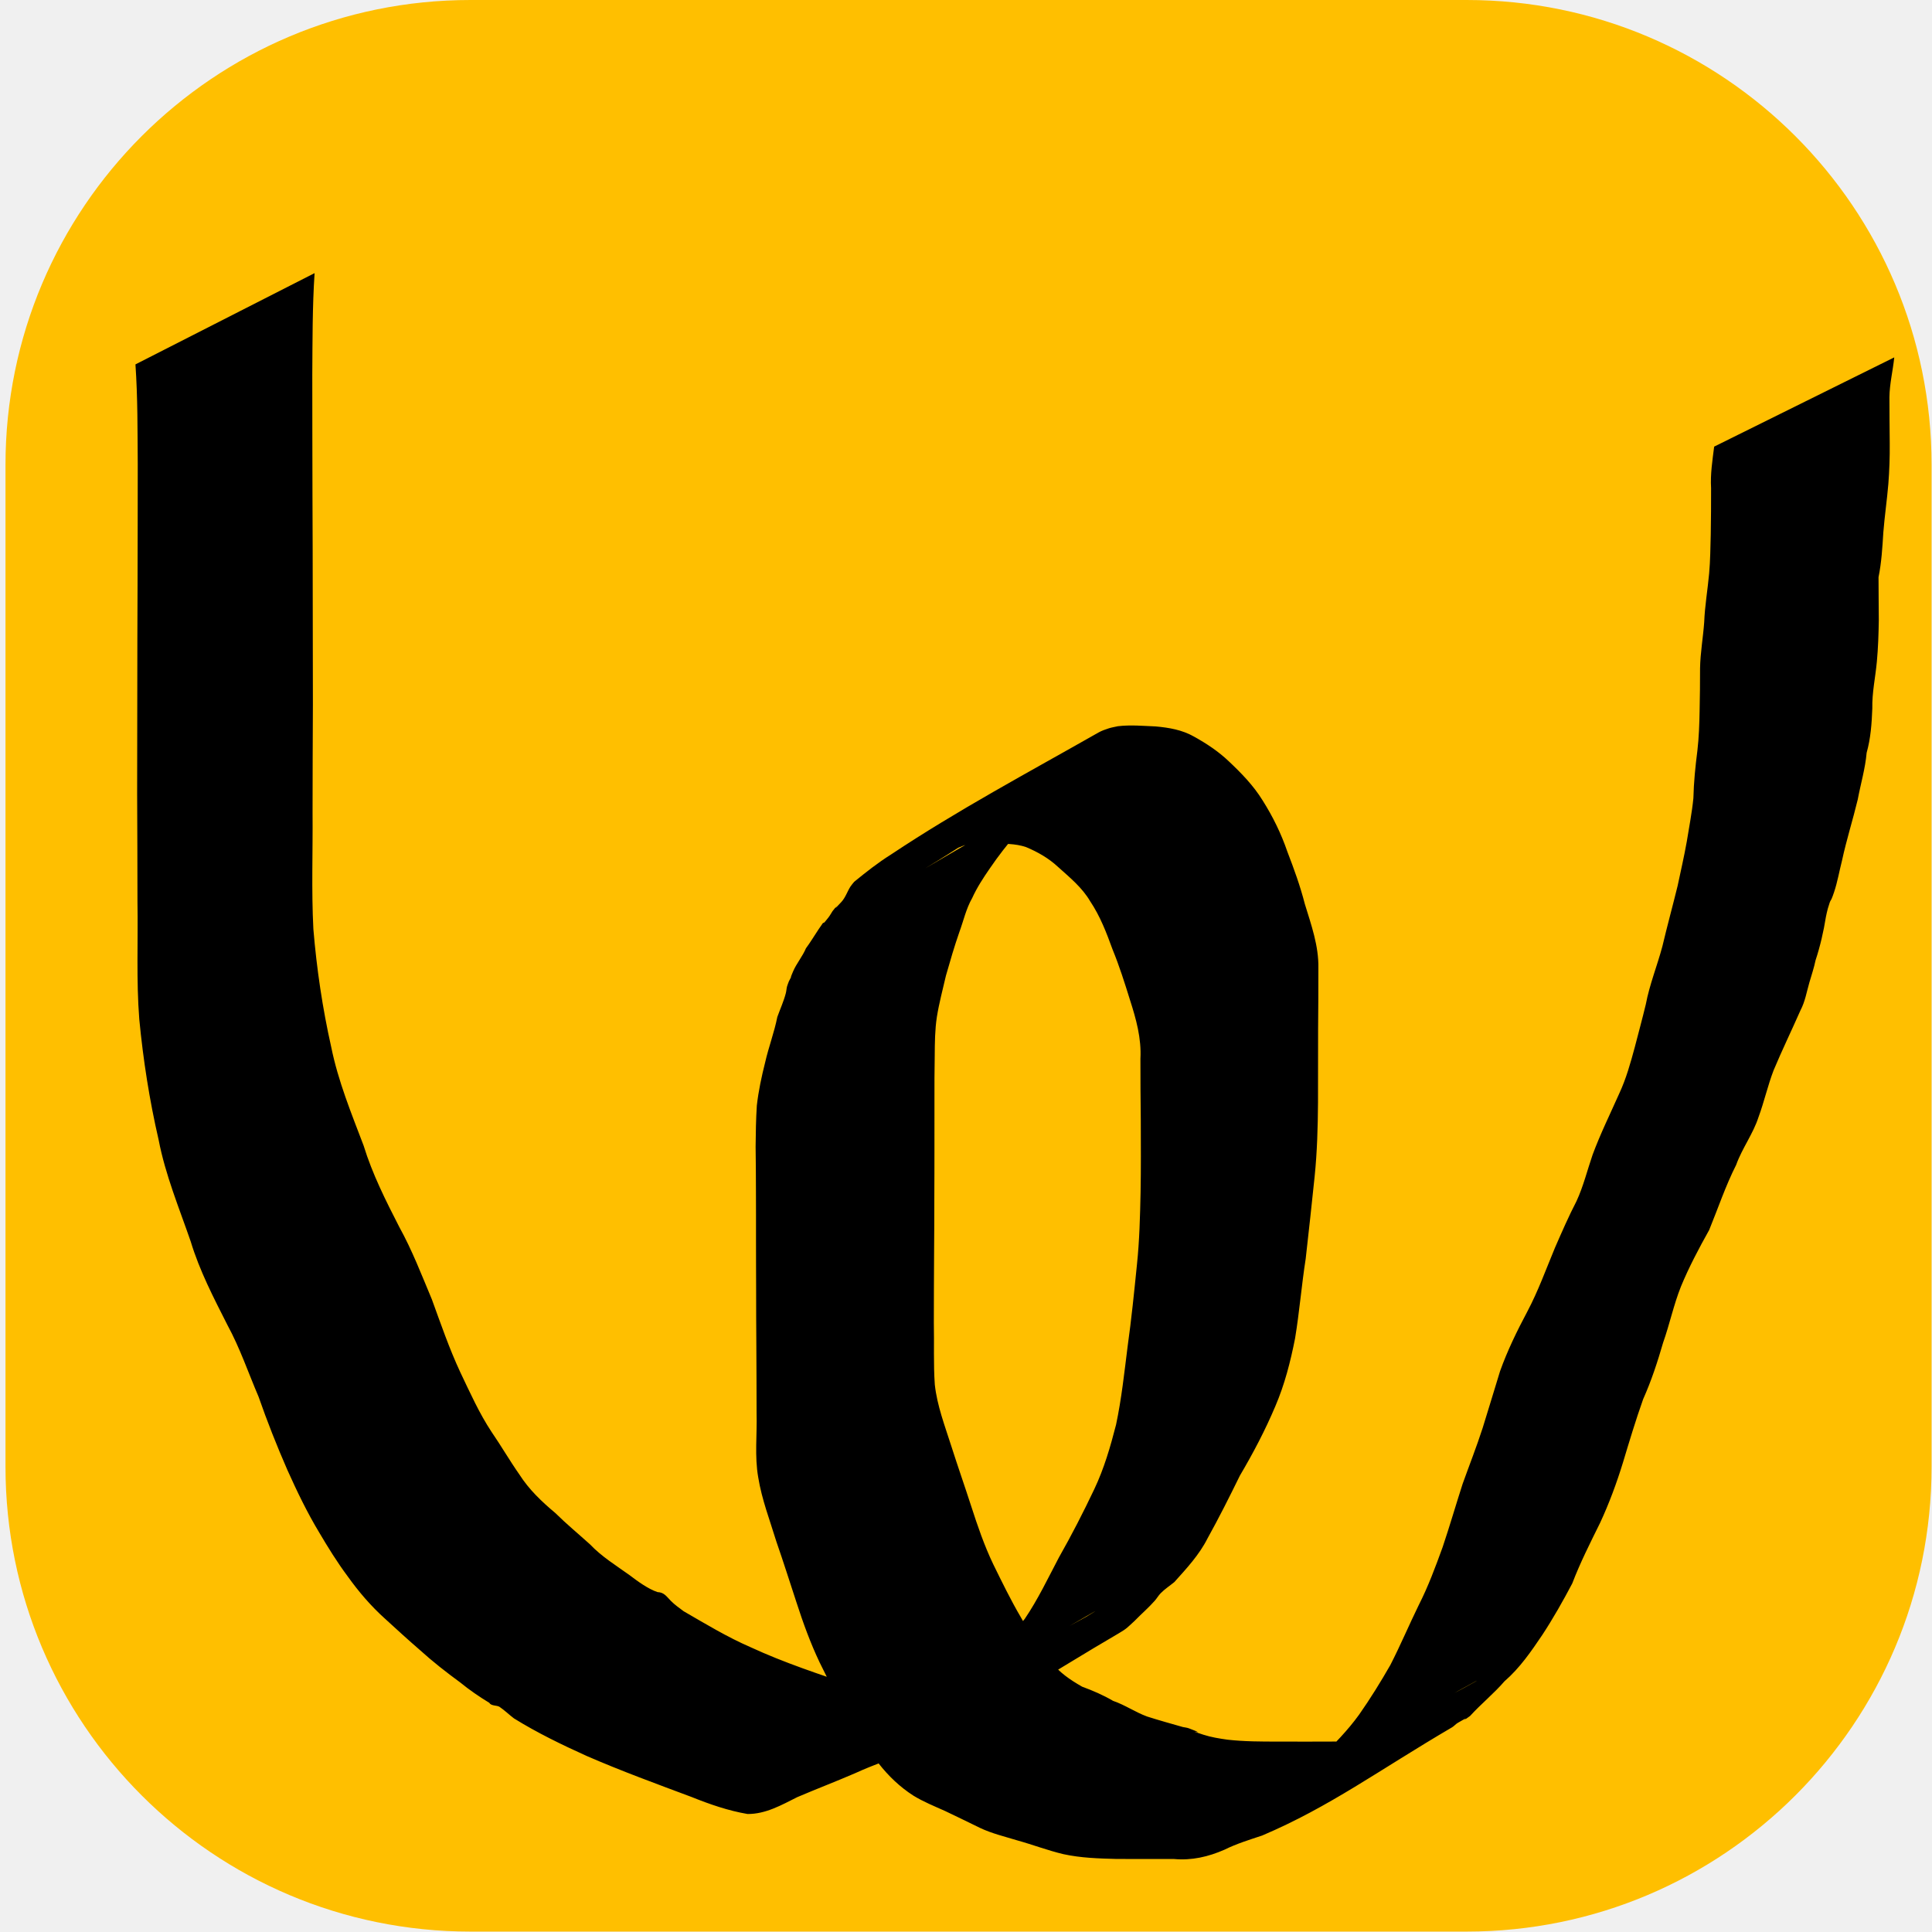
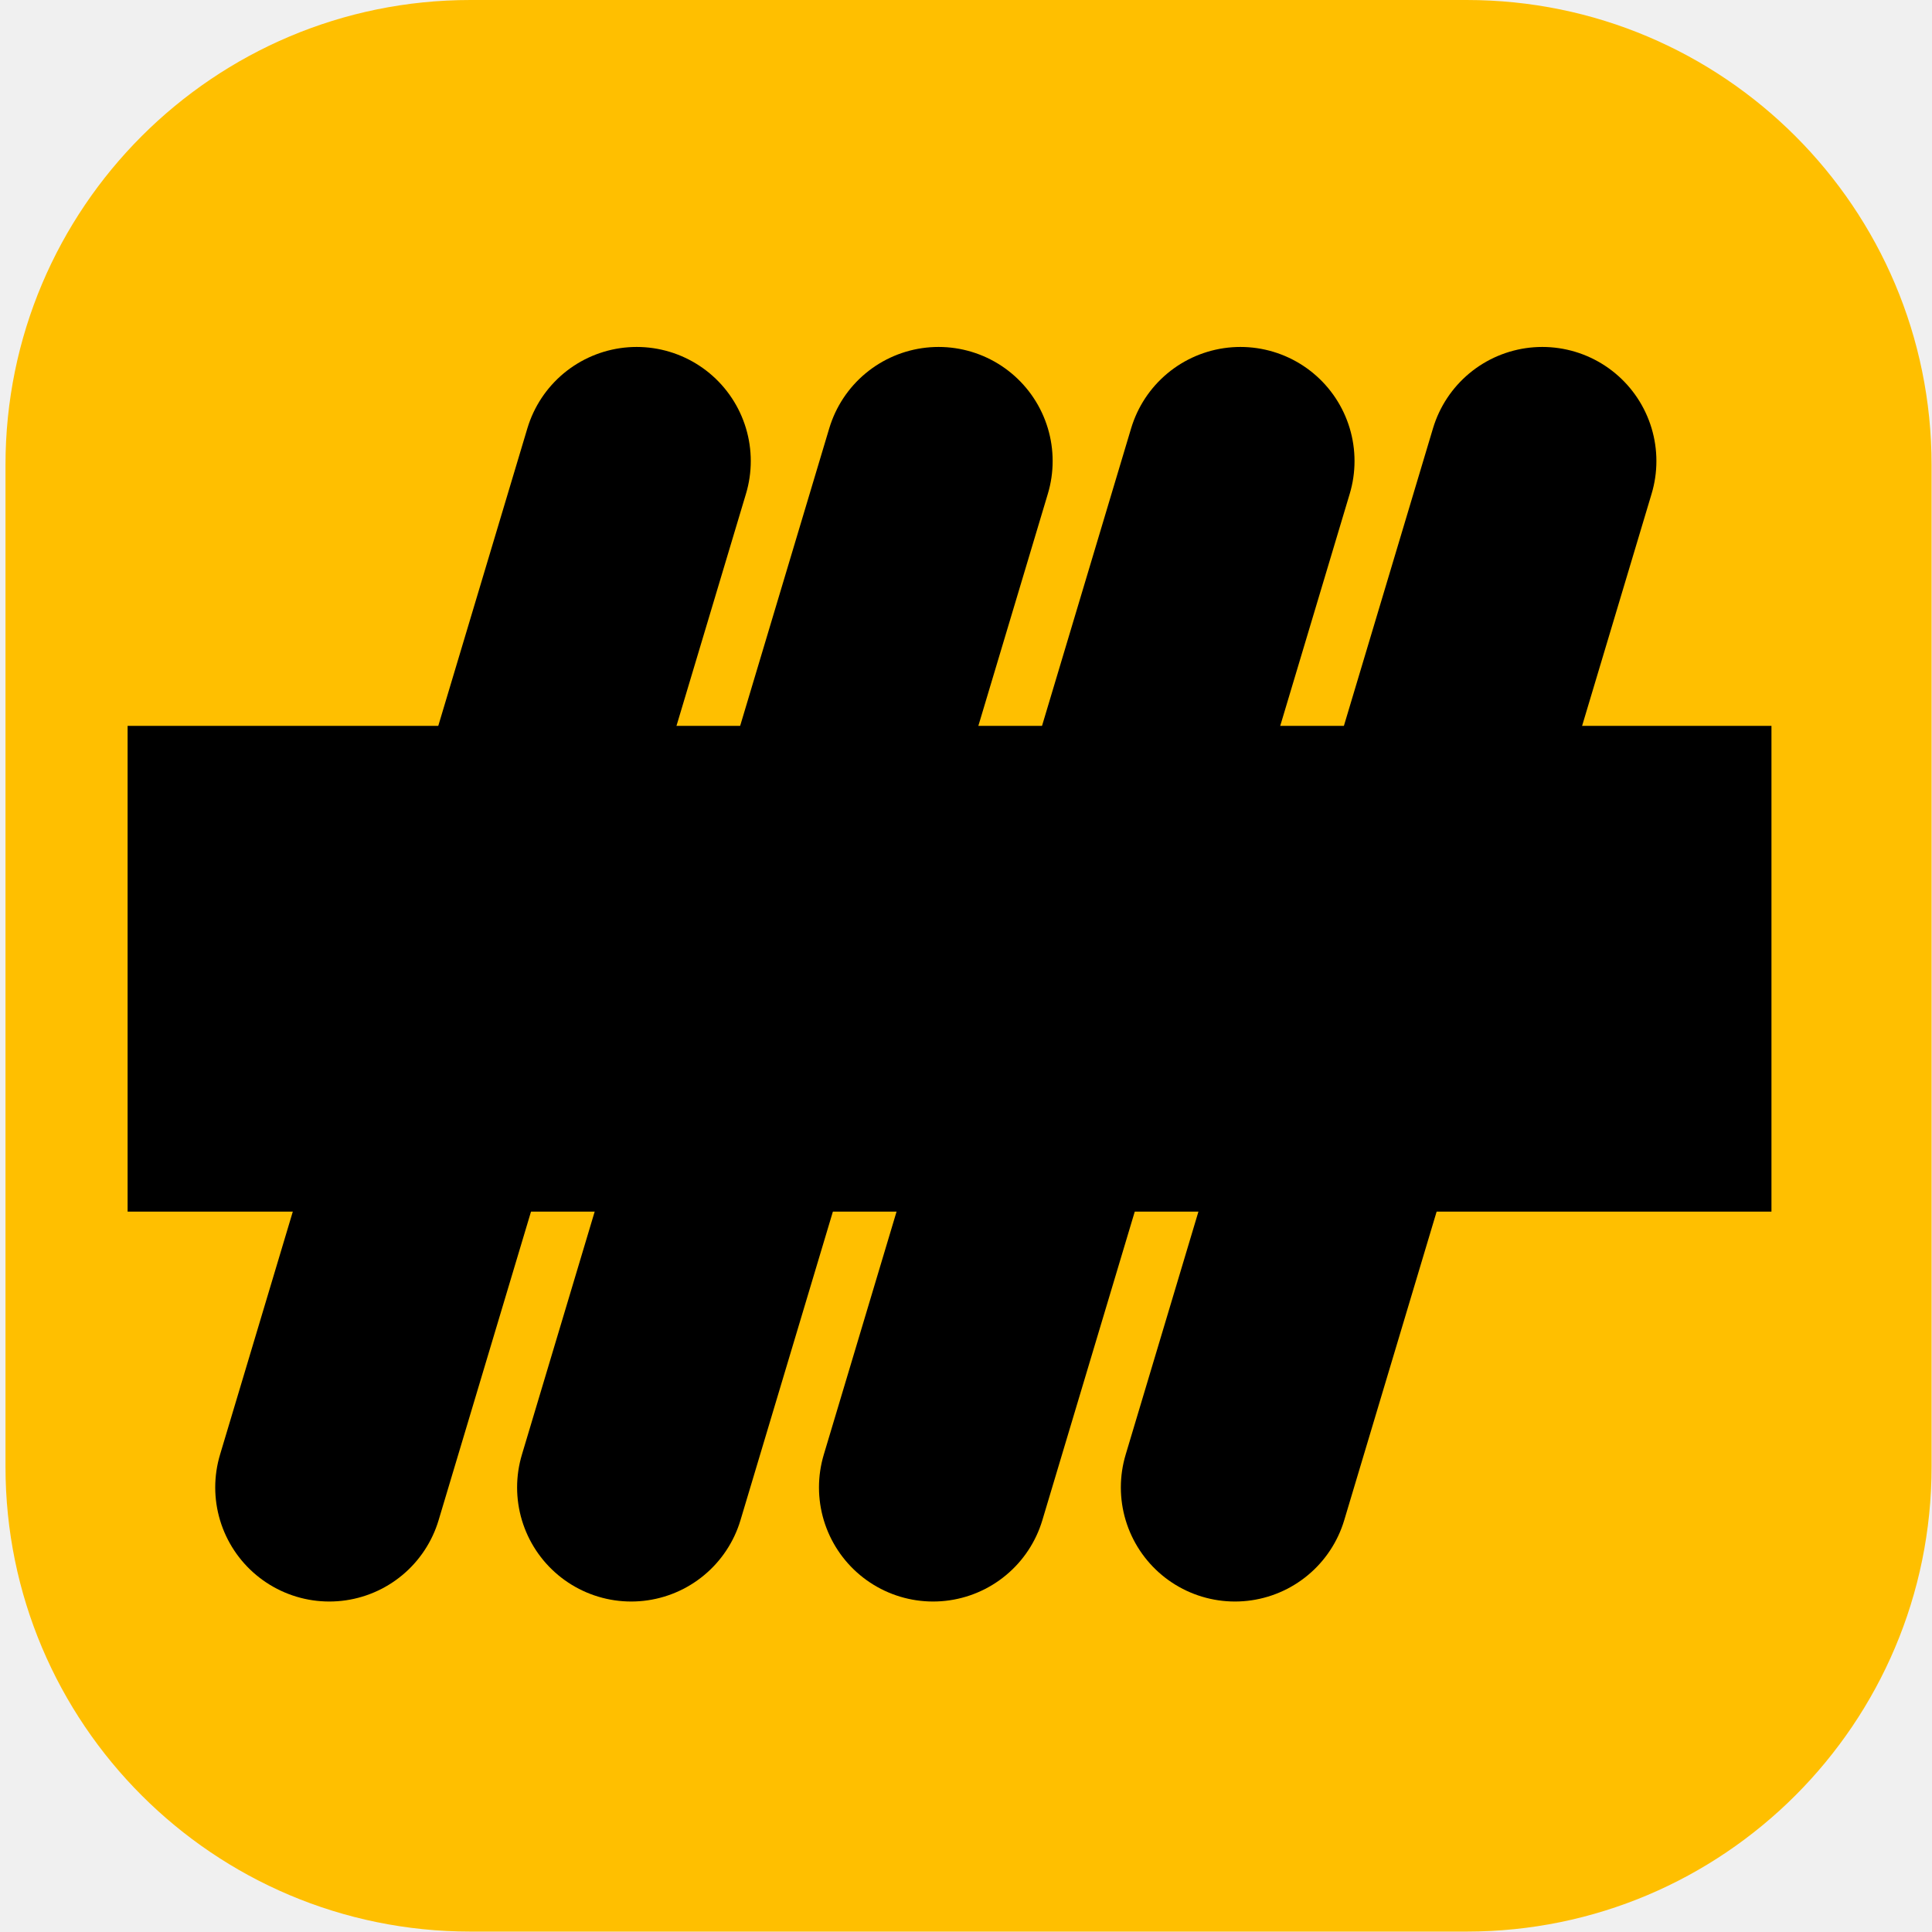
<svg xmlns="http://www.w3.org/2000/svg" xmlns:xlink="http://www.w3.org/1999/xlink" version="1.1" id="svg3799" height="64px" width="64px">
  <defs id="defs3801">
    <linearGradient id="linearGradient9347">
      <stop id="stop9349" offset="0" style="stop-color:#0079ff;stop-opacity:1;" />
      <stop id="stop9351" offset="1" style="stop-color:#0079ff;stop-opacity:0" />
    </linearGradient>
    <marker style="overflow:visible" id="Arrow2Mstart" refX="0.0" refY="0.0" orient="auto">
      <path transform="scale(0.6) translate(0,0)" d="M 8.719,4.034 L -2.207,0.016 L 8.719,-4.002 C 6.973,-1.63 6.983,1.616 8.719,4.034 z " style="fill-rule:evenodd;stroke-width:0.625;stroke-linejoin:round" id="path4317" />
    </marker>
    <marker style="overflow:visible;" id="Arrow1Mend" refX="0.0" refY="0.0" orient="auto">
      <path transform="scale(0.4) rotate(180) translate(10,0)" style="fill-rule:evenodd;stroke:#000000;stroke-width:1.0pt;" d="M 0.0,0.0 L 5.0,-5.0 L -12.5,0.0 L 5.0,5.0 L 0.0,0.0 z " id="path4302" />
    </marker>
    <marker style="overflow:visible;" id="Arrow2Mend" refX="0.0" refY="0.0" orient="auto">
      <path transform="scale(0.6) rotate(180) translate(0,0)" d="M 8.719,4.034 L -2.207,0.016 L 8.719,-4.002 C 6.973,-1.63 6.983,1.616 8.719,4.034 z " style="fill-rule:evenodd;stroke-width:0.625;stroke-linejoin:round;" id="path4320" />
    </marker>
    <marker style="overflow:visible" id="Arrow1Mstart" refX="0.0" refY="0.0" orient="auto">
      <path transform="scale(0.4) translate(10,0)" style="fill-rule:evenodd;stroke:#000000;stroke-width:1.0pt" d="M 0.0,0.0 L 5.0,-5.0 L -12.5,0.0 L 5.0,5.0 L 0.0,0.0 z " id="path4299" />
    </marker>
    <marker style="overflow:visible;" id="Arrow1Lend" refX="0.0" refY="0.0" orient="auto">
      <path transform="scale(0.8) rotate(180) translate(12.5,0)" style="fill-rule:evenodd;stroke:#000000;stroke-width:1.0pt;" d="M 0.0,0.0 L 5.0,-5.0 L -12.5,0.0 L 5.0,5.0 L 0.0,0.0 z " id="path4296" />
    </marker>
    <marker style="overflow:visible;" id="Arrow2Lend" refX="0.0" refY="0.0" orient="auto">
      <path transform="scale(1.1) rotate(180) translate(1,0)" d="M 8.719,4.034 L -2.207,0.016 L 8.719,-4.002 C 6.973,-1.63 6.983,1.616 8.719,4.034 z " style="fill-rule:evenodd;stroke-width:0.625;stroke-linejoin:round;" id="path4314" />
    </marker>
    <marker style="overflow:visible" id="EmptyTriangleOutL" refX="0.0" refY="0.0" orient="auto">
      <path transform="scale(0.8) translate(-6,0)" style="fill-rule:evenodd;fill:#FFFFFF;stroke:#000000;stroke-width:1.0pt" d="M 5.77,0.0 L -2.88,5.0 L -2.88,-5.0 L 5.77,0.0 z " id="path4487" />
    </marker>
    <marker style="overflow:visible" id="DotS" refX="0.0" refY="0.0" orient="auto">
      <path transform="scale(0.2) translate(7.4, 1)" style="fill-rule:evenodd;stroke:#000000;stroke-width:1.0pt" d="M -2.5,-1.0 C -2.5,1.76 -4.74,4.0 -7.5,4.0 C -10.26,4.0 -12.5,1.76 -12.5,-1.0 C -12.5,-3.76 -10.26,-6.0 -7.5,-6.0 C -4.74,-6.0 -2.5,-3.76 -2.5,-1.0 z " id="path4394" />
    </marker>
    <marker style="overflow:visible" id="DotL" refX="0.0" refY="0.0" orient="auto">
      <path transform="scale(0.8) translate(7.4, 1)" style="fill-rule:evenodd;stroke:#000000;stroke-width:1.0pt" d="M -2.5,-1.0 C -2.5,1.76 -4.74,4.0 -7.5,4.0 C -10.26,4.0 -12.5,1.76 -12.5,-1.0 C -12.5,-3.76 -10.26,-6.0 -7.5,-6.0 C -4.74,-6.0 -2.5,-3.76 -2.5,-1.0 z " id="path4388" />
    </marker>
    <marker style="overflow:visible" id="Tail" refX="0.0" refY="0.0" orient="auto">
      <g transform="scale(-1.2)" id="g4363">
        <path style="fill:none;fill-rule:evenodd;stroke:#000000;stroke-width:0.8;stroke-linecap:round" d="M -3.805,-3.959 L 0.544,0" id="path4365" />
        <path style="fill:none;fill-rule:evenodd;stroke:#000000;stroke-width:0.8;stroke-linecap:round" d="M -1.287,-3.959 L 3.062,0" id="path4367" />
        <path style="fill:none;fill-rule:evenodd;stroke:#000000;stroke-width:0.8;stroke-linecap:round" d="M 1.305,-3.959 L 5.654,0" id="path4369" />
        <path style="fill:none;fill-rule:evenodd;stroke:#000000;stroke-width:0.8;stroke-linecap:round" d="M -3.805,4.178 L 0.544,0.22" id="path4371" />
        <path style="fill:none;fill-rule:evenodd;stroke:#000000;stroke-width:0.8;stroke-linecap:round" d="M -1.287,4.178 L 3.062,0.22" id="path4373" />
        <path style="fill:none;fill-rule:evenodd;stroke:#000000;stroke-width:0.8;stroke-linecap:round" d="M 1.305,4.178 L 5.654,0.22" id="path4375" />
      </g>
    </marker>
    <marker style="overflow:visible" id="Arrow1Sstart" refX="0.0" refY="0.0" orient="auto">
      <path transform="scale(0.2) translate(6,0)" style="fill-rule:evenodd;stroke:#000000;stroke-width:1.0pt" d="M 0.0,0.0 L 5.0,-5.0 L -12.5,0.0 L 5.0,5.0 L 0.0,0.0 z " id="path4339" />
    </marker>
    <marker style="overflow:visible" id="Arrow1Lstart" refX="0.0" refY="0.0" orient="auto">
      <path transform="scale(0.8) translate(12.5,0)" style="fill-rule:evenodd;stroke:#000000;stroke-width:1.0pt" d="M 0.0,0.0 L 5.0,-5.0 L -12.5,0.0 L 5.0,5.0 L 0.0,0.0 z " id="path4327" />
    </marker>
    <marker style="overflow:visible" id="Arrow1Mstart-9" refX="0" refY="0" orient="auto">
      <path transform="matrix(0.4,0,0,0.4,4,0)" style="fill-rule:evenodd;stroke:#000000;stroke-width:1pt" d="M 0,0 5,-5 -12.5,0 5,5 0,0 z" id="path4299-1" />
    </marker>
    <marker style="overflow:visible" id="Arrow2Mend-7" refX="0" refY="0" orient="auto">
      <path transform="scale(-0.6,-0.6)" d="M 8.719,4.034 -2.207,0.016 8.719,-4.002 c -1.745,2.372 -1.735,5.617 -6e-7,8.035 z" style="fill-rule:evenodd;stroke-width:0.625;stroke-linejoin:round" id="path4320-8" />
    </marker>
    <linearGradient gradientUnits="userSpaceOnUse" y2="47.082" x2="1.827" y1="40.8" x1="-21.346" id="linearGradient9353" xlink:href="#linearGradient9347" />
  </defs>
  <g id="layer1">
    <rect ry="15.401" y="1.4630233e-07" x="0.182" height="63.986" width="63.804" id="rect3156" style="fill:#ffbf00;stroke:none;fill-opacity:1" />
  </g>
-   <path id="path544" d="m 10.421,9.048 c -0.074,1.121 -0.068,2.246 -0.076,3.37 0.003,1.323 2.19e-4,2.647 0.006,3.97 0.008,1.198 0.006,2.396 0.009,3.594 0.003,1.115 0.005,2.231 0.005,3.346 -0.005,1.196 -0.011,2.393 -0.011,3.589 0.011,1.287 -0.04,2.576 0.027,3.862 0.109,1.311 0.302,2.621 0.591,3.904 0.228,1.129 0.666,2.194 1.073,3.266 0.29,0.944 0.734,1.823 1.183,2.699 0.425,0.768 0.739,1.588 1.078,2.395 0.298,0.817 0.578,1.635 0.946,2.423 0.32,0.669 0.623,1.351 1.033,1.97 0.318,0.463 0.598,0.948 0.92,1.408 0.321,0.502 0.739,0.898 1.191,1.277 0.367,0.363 0.766,0.692 1.149,1.038 0.384,0.406 0.862,0.698 1.312,1.021 0.263,0.2 0.609,0.455 0.924,0.56 0.222,0.009 0.297,0.145 0.442,0.291 0.125,0.127 0.281,0.237 0.423,0.343 0.728,0.421 1.444,0.856 2.216,1.191 1.124,0.52 2.302,0.904 3.472,1.302 0.444,0.145 0.895,0.282 1.36,0.341 0.076,0.01 0.153,0.033 0.228,0.022 0.067,-0.01 0.124,-0.057 0.186,-0.085 0.504,-0.218 0.964,-0.52 1.485,-0.701 0.639,-0.252 1.274,-0.511 1.898,-0.799 0.645,-0.235 1.284,-0.479 1.908,-0.767 0.009,-0.005 0.576,-0.316 0.582,-0.32 0.095,-0.056 0.374,-0.229 0.279,-0.175 -9.406,5.403 -6.718,3.96 -4.815,2.761 0.502,-0.344 0.889,-0.816 1.322,-1.234 0.454,-0.369 0.813,-0.83 1.179,-1.282 0.437,-0.644 0.771,-1.35 1.133,-2.037 0.42,-0.739 0.807,-1.493 1.171,-2.261 0.324,-0.682 0.534,-1.407 0.721,-2.136 0.181,-0.855 0.274,-1.726 0.383,-2.592 0.127,-0.901 0.217,-1.807 0.309,-2.712 0.083,-0.792 0.103,-1.588 0.12,-2.384 0.015,-0.799 0.009,-1.598 0.007,-2.398 -0.01,-0.679 -0.011,-1.358 -0.012,-2.036 0.037,-0.672 -0.143,-1.318 -0.347,-1.951 -0.175,-0.564 -0.353,-1.126 -0.577,-1.672 -0.202,-0.556 -0.41,-1.1 -0.741,-1.594 -0.268,-0.457 -0.676,-0.787 -1.062,-1.135 -0.31,-0.289 -0.671,-0.495 -1.059,-0.658 -0.356,-0.123 -0.737,-0.111 -1.108,-0.115 -0.255,0.029 -0.527,-0.037 -0.781,0.008 -0.125,0.022 -0.24,0.084 -0.359,0.128 -1.881,1.215 -4.286,2.486 4.823,-2.738 0.109,-0.063 -0.217,0.128 -0.324,0.195 -0.191,0.119 -0.378,0.245 -0.568,0.365 -0.409,0.266 -0.812,0.536 -1.2,0.831 -0.358,0.19 -0.52,0.563 -0.778,0.854 -0.323,0.377 -0.63,0.768 -0.909,1.179 -0.216,0.312 -0.427,0.636 -0.584,0.982 -0.201,0.351 -0.286,0.75 -0.425,1.127 -0.166,0.475 -0.306,0.96 -0.444,1.443 -0.105,0.455 -0.226,0.905 -0.3,1.366 -0.065,0.425 -0.068,0.855 -0.071,1.284 -0.007,0.489 -0.012,0.979 -0.009,1.468 5.18e-4,0.533 -0.002,1.065 -2.78e-4,1.598 -0.002,0.552 4.87e-4,1.104 -0.004,1.656 0.002,0.622 -0.005,1.245 -0.008,1.867 -0.003,0.752 -0.009,1.504 -0.008,2.257 0.015,0.683 -0.016,1.369 0.032,2.051 0.077,0.7 0.331,1.359 0.543,2.025 0.214,0.672 0.448,1.337 0.665,2.008 0.21,0.65 0.431,1.296 0.726,1.913 0.291,0.593 0.58,1.188 0.915,1.758 0.285,0.514 0.625,0.996 0.982,1.462 0.312,0.38 0.634,0.602 1.05,0.84 0.353,0.129 0.698,0.278 1.024,0.469 0.394,0.135 0.738,0.376 1.128,0.519 0.392,0.125 0.787,0.235 1.184,0.348 0.066,0.014 0.135,0.019 0.199,0.043 0.755,0.282 -0.266,-0.029 0.479,0.211 0.261,0.084 0.529,0.127 0.799,0.165 0.557,0.063 1.12,0.063 1.68,0.063 0.633,0.004 1.266,7.45e-4 1.9,-0.001 0.106,-1.4e-5 0.213,0.016 0.317,-4.3e-5 0.156,-0.024 0.362,-0.143 0.502,-0.206 0.239,-0.108 0.467,-0.228 0.704,-0.338 0.425,-0.152 0.862,-0.245 1.256,-0.471 2.016,-0.974 4.63,-2.614 -5.112,2.963 -0.066,0.038 0.13,-0.079 0.192,-0.122 0.377,-0.261 0.027,-0.052 0.405,-0.265 0.463,-0.262 0.831,-0.658 1.221,-1.014 0.464,-0.452 0.917,-0.912 1.297,-1.439 0.372,-0.531 0.714,-1.083 1.036,-1.646 0.332,-0.649 0.616,-1.321 0.936,-1.976 0.316,-0.62 0.557,-1.272 0.794,-1.925 0.234,-0.694 0.437,-1.398 0.662,-2.095 0.221,-0.618 0.462,-1.228 0.664,-1.853 0.197,-0.625 0.381,-1.254 0.576,-1.88 0.244,-0.683 0.563,-1.337 0.904,-1.977 0.36,-0.681 0.622,-1.409 0.918,-2.12 0.227,-0.519 0.452,-1.037 0.712,-1.539 0.229,-0.495 0.356,-1.026 0.534,-1.54 0.256,-0.691 0.583,-1.353 0.882,-2.026 0.229,-0.491 0.373,-1.013 0.514,-1.534 0.122,-0.473 0.251,-0.944 0.365,-1.419 0.124,-0.657 0.377,-1.276 0.549,-1.921 0.158,-0.669 0.34,-1.332 0.504,-2 0.103,-0.489 0.217,-0.977 0.304,-1.47 0.077,-0.479 0.171,-0.953 0.219,-1.437 0.012,-0.529 0.066,-1.054 0.133,-1.579 0.05,-0.433 0.065,-0.869 0.073,-1.305 0.011,-0.474 0.015,-0.948 0.015,-1.422 0.009,-0.51 0.1,-1.013 0.137,-1.522 0.021,-0.543 0.115,-1.078 0.164,-1.618 0.038,-0.429 0.042,-0.86 0.053,-1.29 0.008,-0.511 0.013,-1.022 0.011,-1.534 -0.028,-0.462 0.045,-0.919 0.102,-1.376 0,0 5.966,-2.956 5.966,-2.956 v 0 c -0.045,0.442 -0.155,0.876 -0.16,1.32 -9.54e-4,0.51 0.007,1.02 0.01,1.53 0.004,0.449 -0.011,0.898 -0.046,1.345 -0.045,0.536 -0.124,1.069 -0.166,1.604 -0.031,0.496 -0.06,0.994 -0.159,1.482 2.41e-4,0.475 0.007,0.949 0.009,1.424 -0.007,0.457 -0.022,0.914 -0.064,1.369 -0.047,0.52 -0.163,1.032 -0.151,1.557 -0.019,0.494 -0.053,0.989 -0.188,1.467 -0.046,0.527 -0.198,1.028 -0.294,1.546 -0.163,0.677 -0.375,1.341 -0.521,2.021 -0.09,0.35 -0.15,0.713 -0.266,1.056 -0.14,0.416 -0.085,0.125 -0.204,0.536 -0.027,0.091 -0.043,0.185 -0.064,0.277 -0.078,0.486 -0.189,0.971 -0.343,1.438 -0.053,0.255 -0.133,0.488 -0.205,0.736 -0.09,0.311 -0.142,0.634 -0.296,0.925 -0.292,0.662 -0.607,1.312 -0.887,1.979 -0.197,0.511 -0.312,1.041 -0.501,1.553 -0.179,0.556 -0.543,1.032 -0.741,1.584 -0.352,0.695 -0.6,1.439 -0.895,2.159 -0.341,0.61 -0.669,1.228 -0.936,1.875 -0.24,0.603 -0.372,1.242 -0.589,1.855 -0.184,0.636 -0.391,1.269 -0.662,1.874 -0.245,0.691 -0.456,1.392 -0.667,2.094 -0.21,0.684 -0.459,1.358 -0.761,2.007 -0.325,0.659 -0.658,1.315 -0.92,2.002 -0.307,0.581 -0.629,1.152 -0.99,1.702 -0.371,0.55 -0.747,1.099 -1.254,1.538 -0.354,0.41 -0.777,0.75 -1.141,1.15 -0.673,0.475 0.288,-0.183 -0.415,0.233 -0.065,0.039 -0.113,0.102 -0.179,0.141 -2.435,1.427 -4.046,2.63 -6.292,3.586 -0.423,0.141 -0.85,0.271 -1.25,0.47 -0.538,0.235 -1.081,0.361 -1.673,0.308 -0.638,3.86e-4 -1.275,0.002 -1.913,-0.002 -0.585,-0.015 -1.172,-0.033 -1.746,-0.158 -0.522,-0.123 -1.019,-0.315 -1.535,-0.458 -0.416,-0.127 -0.841,-0.227 -1.236,-0.415 -0.381,-0.191 -0.767,-0.37 -1.151,-0.557 -0.354,-0.159 -0.715,-0.304 -1.047,-0.507 -0.447,-0.286 -0.829,-0.652 -1.156,-1.07 -0.366,-0.493 -0.736,-0.99 -1.022,-1.534 -0.333,-0.591 -0.629,-1.201 -0.93,-1.808 -0.306,-0.644 -0.548,-1.31 -0.767,-1.988 -0.222,-0.673 -0.434,-1.348 -0.667,-2.017 -0.215,-0.704 -0.483,-1.396 -0.601,-2.125 -0.125,-0.706 -0.035,-1.419 -0.055,-2.134 6.83e-4,-0.75 -0.005,-1.499 -0.008,-2.248 -0.003,-0.62 -0.009,-1.24 -0.007,-1.86 -0.004,-0.551 -0.002,-1.102 -0.004,-1.652 0.002,-0.532 -0.001,-1.064 -0.002,-1.596 0.002,-0.488 -0.007,-0.976 -0.011,-1.465 0.004,-0.454 0.011,-0.909 0.04,-1.362 0.055,-0.49 0.158,-0.966 0.278,-1.442 0.115,-0.504 0.3,-0.986 0.401,-1.495 0.094,-0.263 0.212,-0.519 0.282,-0.79 0.019,-0.072 0.021,-0.147 0.039,-0.218 0.016,-0.06 0.042,-0.116 0.063,-0.175 0.209,-0.404 -0.054,0.123 0.141,-0.332 0.107,-0.251 0.316,-0.502 0.423,-0.76 0.153,-0.207 0.281,-0.424 0.424,-0.637 0.312,-0.463 -0.003,0.032 0.317,-0.379 0.052,-0.066 0.092,-0.141 0.138,-0.212 0.539,-0.673 -0.235,0.271 0.295,-0.307 0.136,-0.148 0.194,-0.342 0.298,-0.507 0.037,-0.058 0.084,-0.108 0.127,-0.162 0.394,-0.322 0.787,-0.632 1.22,-0.904 2.221,-1.477 4.502,-2.693 6.873,-4.041 0.105,-0.059 0.22,-0.099 0.334,-0.136 0.1,-0.033 0.205,-0.048 0.308,-0.072 0.416,-0.05 0.837,-0.01 1.255,0.007 0.44,0.04 0.872,0.113 1.263,0.335 0.417,0.231 0.812,0.492 1.158,0.822 0.417,0.393 0.817,0.804 1.119,1.295 0.34,0.538 0.614,1.098 0.82,1.7 0.219,0.568 0.426,1.138 0.577,1.728 0.212,0.691 0.464,1.393 0.449,2.124 -4.52e-4,0.682 -0.001,1.365 -0.009,2.047 4.82e-4,0.802 -0.002,1.604 -0.003,2.407 -0.006,0.816 -0.028,1.632 -0.111,2.444 -0.096,0.911 -0.192,1.822 -0.297,2.732 -0.137,0.877 -0.207,1.763 -0.352,2.638 -0.151,0.766 -0.345,1.529 -0.654,2.248 -0.334,0.792 -0.737,1.558 -1.174,2.298 -0.343,0.701 -0.694,1.399 -1.072,2.08 -0.274,0.544 -0.694,0.995 -1.099,1.446 -0.15,0.123 -0.316,0.23 -0.452,0.369 -0.073,0.074 -0.125,0.167 -0.193,0.245 -0.208,0.237 -0.451,0.444 -0.67,0.67 -0.232,0.212 -0.252,0.253 -0.524,0.412 -2.178,1.268 -4.466,2.796 -6.845,3.874 -0.63,0.262 -1.277,0.481 -1.898,0.765 -0.633,0.274 -1.277,0.519 -1.91,0.79 -0.521,0.261 -1.046,0.562 -1.646,0.558 -0.64,-0.109 -1.251,-0.321 -1.853,-0.563 -1.165,-0.436 -2.334,-0.862 -3.475,-1.359 -0.823,-0.372 -1.642,-0.768 -2.41,-1.245 -0.159,-0.12 -0.313,-0.271 -0.478,-0.382 -0.085,-0.057 -0.278,-0.025 -0.336,-0.132 -0.335,-0.204 -0.659,-0.425 -0.962,-0.673 -0.464,-0.34 -0.918,-0.694 -1.344,-1.081 C 13.519,54.322 13.141,53.976 12.762,53.629 12.289,53.205 11.881,52.728 11.512,52.211 11.167,51.748 10.866,51.26 10.573,50.764 10.174,50.102 9.839,49.405 9.522,48.7 9.172,47.9 8.852,47.09 8.564,46.265 8.225,45.474 7.948,44.654 7.535,43.895 7.079,42.994 6.61,42.095 6.317,41.124 5.933,40.013 5.478,38.92 5.255,37.76 4.951,36.447 4.743,35.108 4.614,33.766 4.512,32.471 4.577,31.171 4.554,29.873 c 6.95e-5,-1.193 -0.006,-2.385 -0.011,-3.578 7.256e-4,-1.117 0.002,-2.234 0.005,-3.351 0.003,-1.201 0.001,-2.402 0.009,-3.604 0.006,-1.326 0.003,-2.651 0.006,-3.977 -0.008,-1.097 -2.407e-4,-2.197 -0.076,-3.292 0,0 5.933,-3.023 5.933,-3.023 z" />
+   <g id="g145" transform="matrix(0.2311922,0,0,0.2311922,-46.22244,84.31586)">
+     <rect style="fill:#000000;stroke:#000000;stroke-width:4.325" id="rect162" width="231.213" height="65.274" x="220.378" y="-258.531" />
+     <path style="fill:none;stroke:#000000;stroke-width:32.696;stroke-linecap:round;stroke-linejoin:miter;stroke-miterlimit:4;stroke-dasharray:none;stroke-opacity:1" d="m 247.117,-151.576 44.04,-147.064" id="path164" />
+     <path id="path183" d="m 290.371,-151.576 44.04,-147.064" style="fill:none;stroke:#000000;stroke-width:32.696;stroke-linecap:round;stroke-linejoin:miter;stroke-miterlimit:4;stroke-dasharray:none;stroke-opacity:1" />
+     <path style="fill:none;stroke:#000000;stroke-width:32.696;stroke-linecap:round;stroke-linejoin:miter;stroke-miterlimit:4;stroke-dasharray:none;stroke-opacity:1" d="m 333.625,-151.576 44.04,-147.064" id="path185" />
+     <path id="path187" d="m 376.879,-151.576 44.04,-147.064" style="fill:none;stroke:#000000;stroke-width:32.696;stroke-linecap:round;stroke-linejoin:miter;stroke-miterlimit:4;stroke-dasharray:none;stroke-opacity:1" />
+   </g>
</svg>
